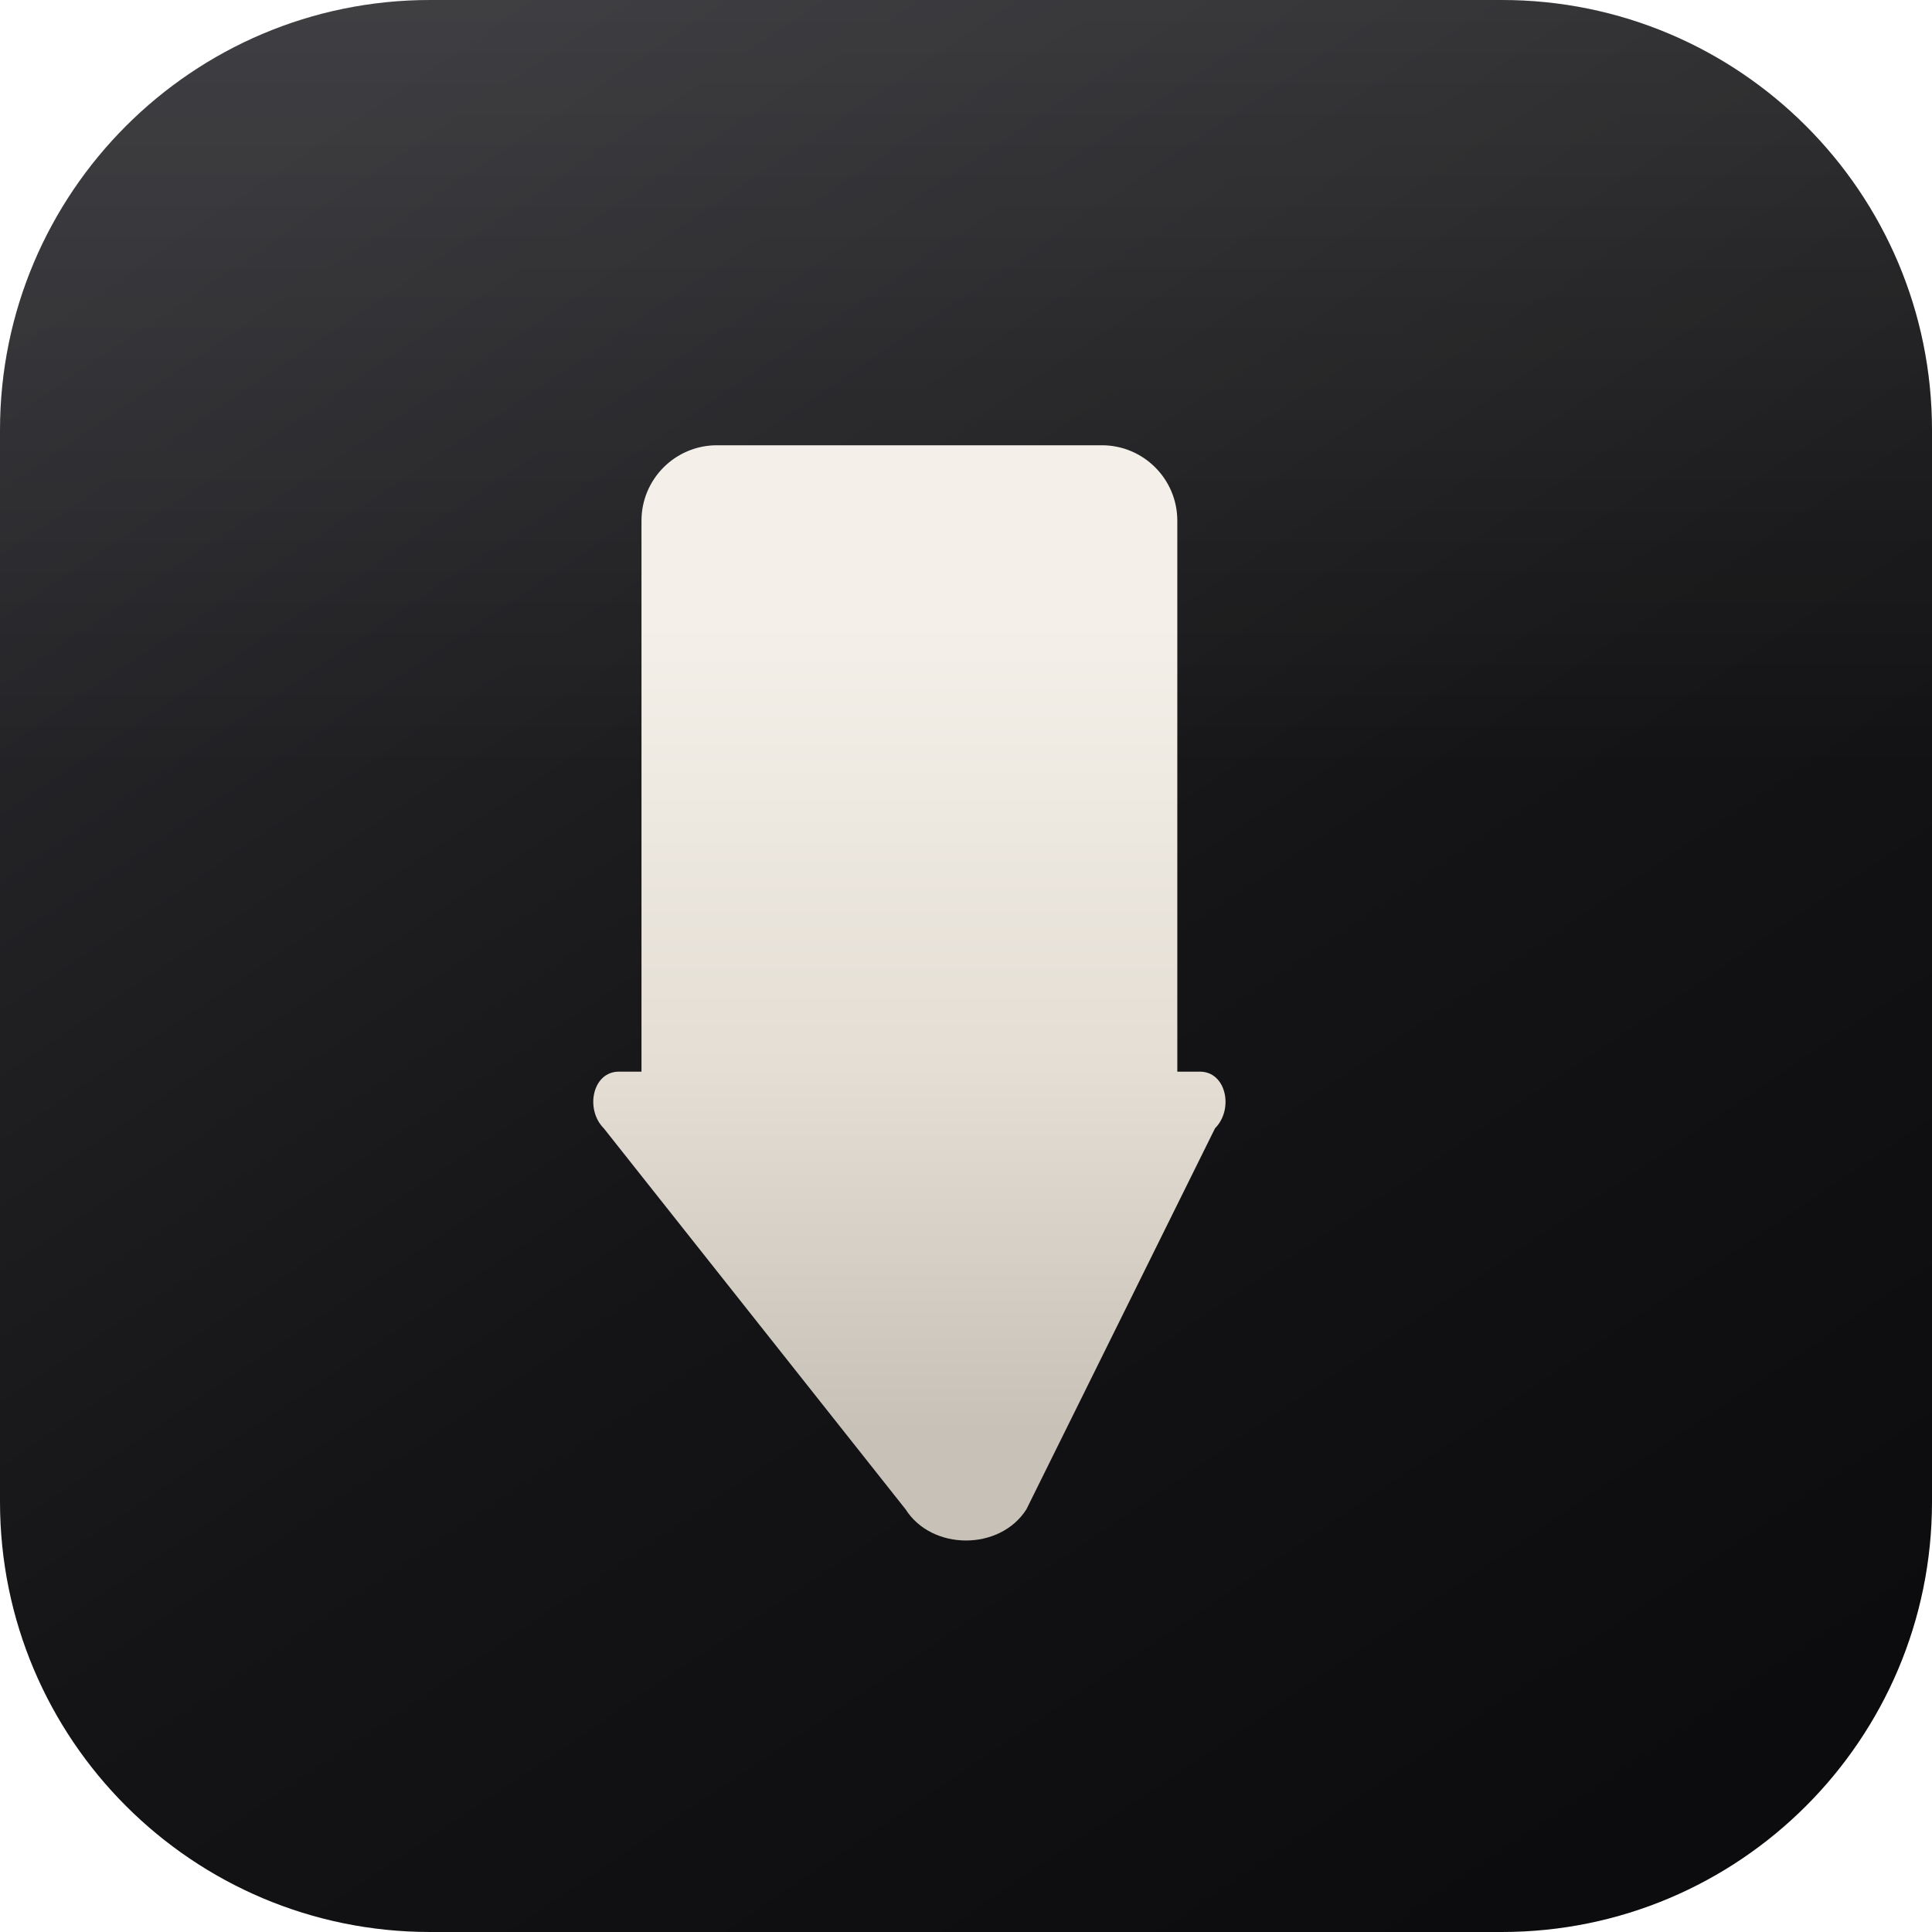
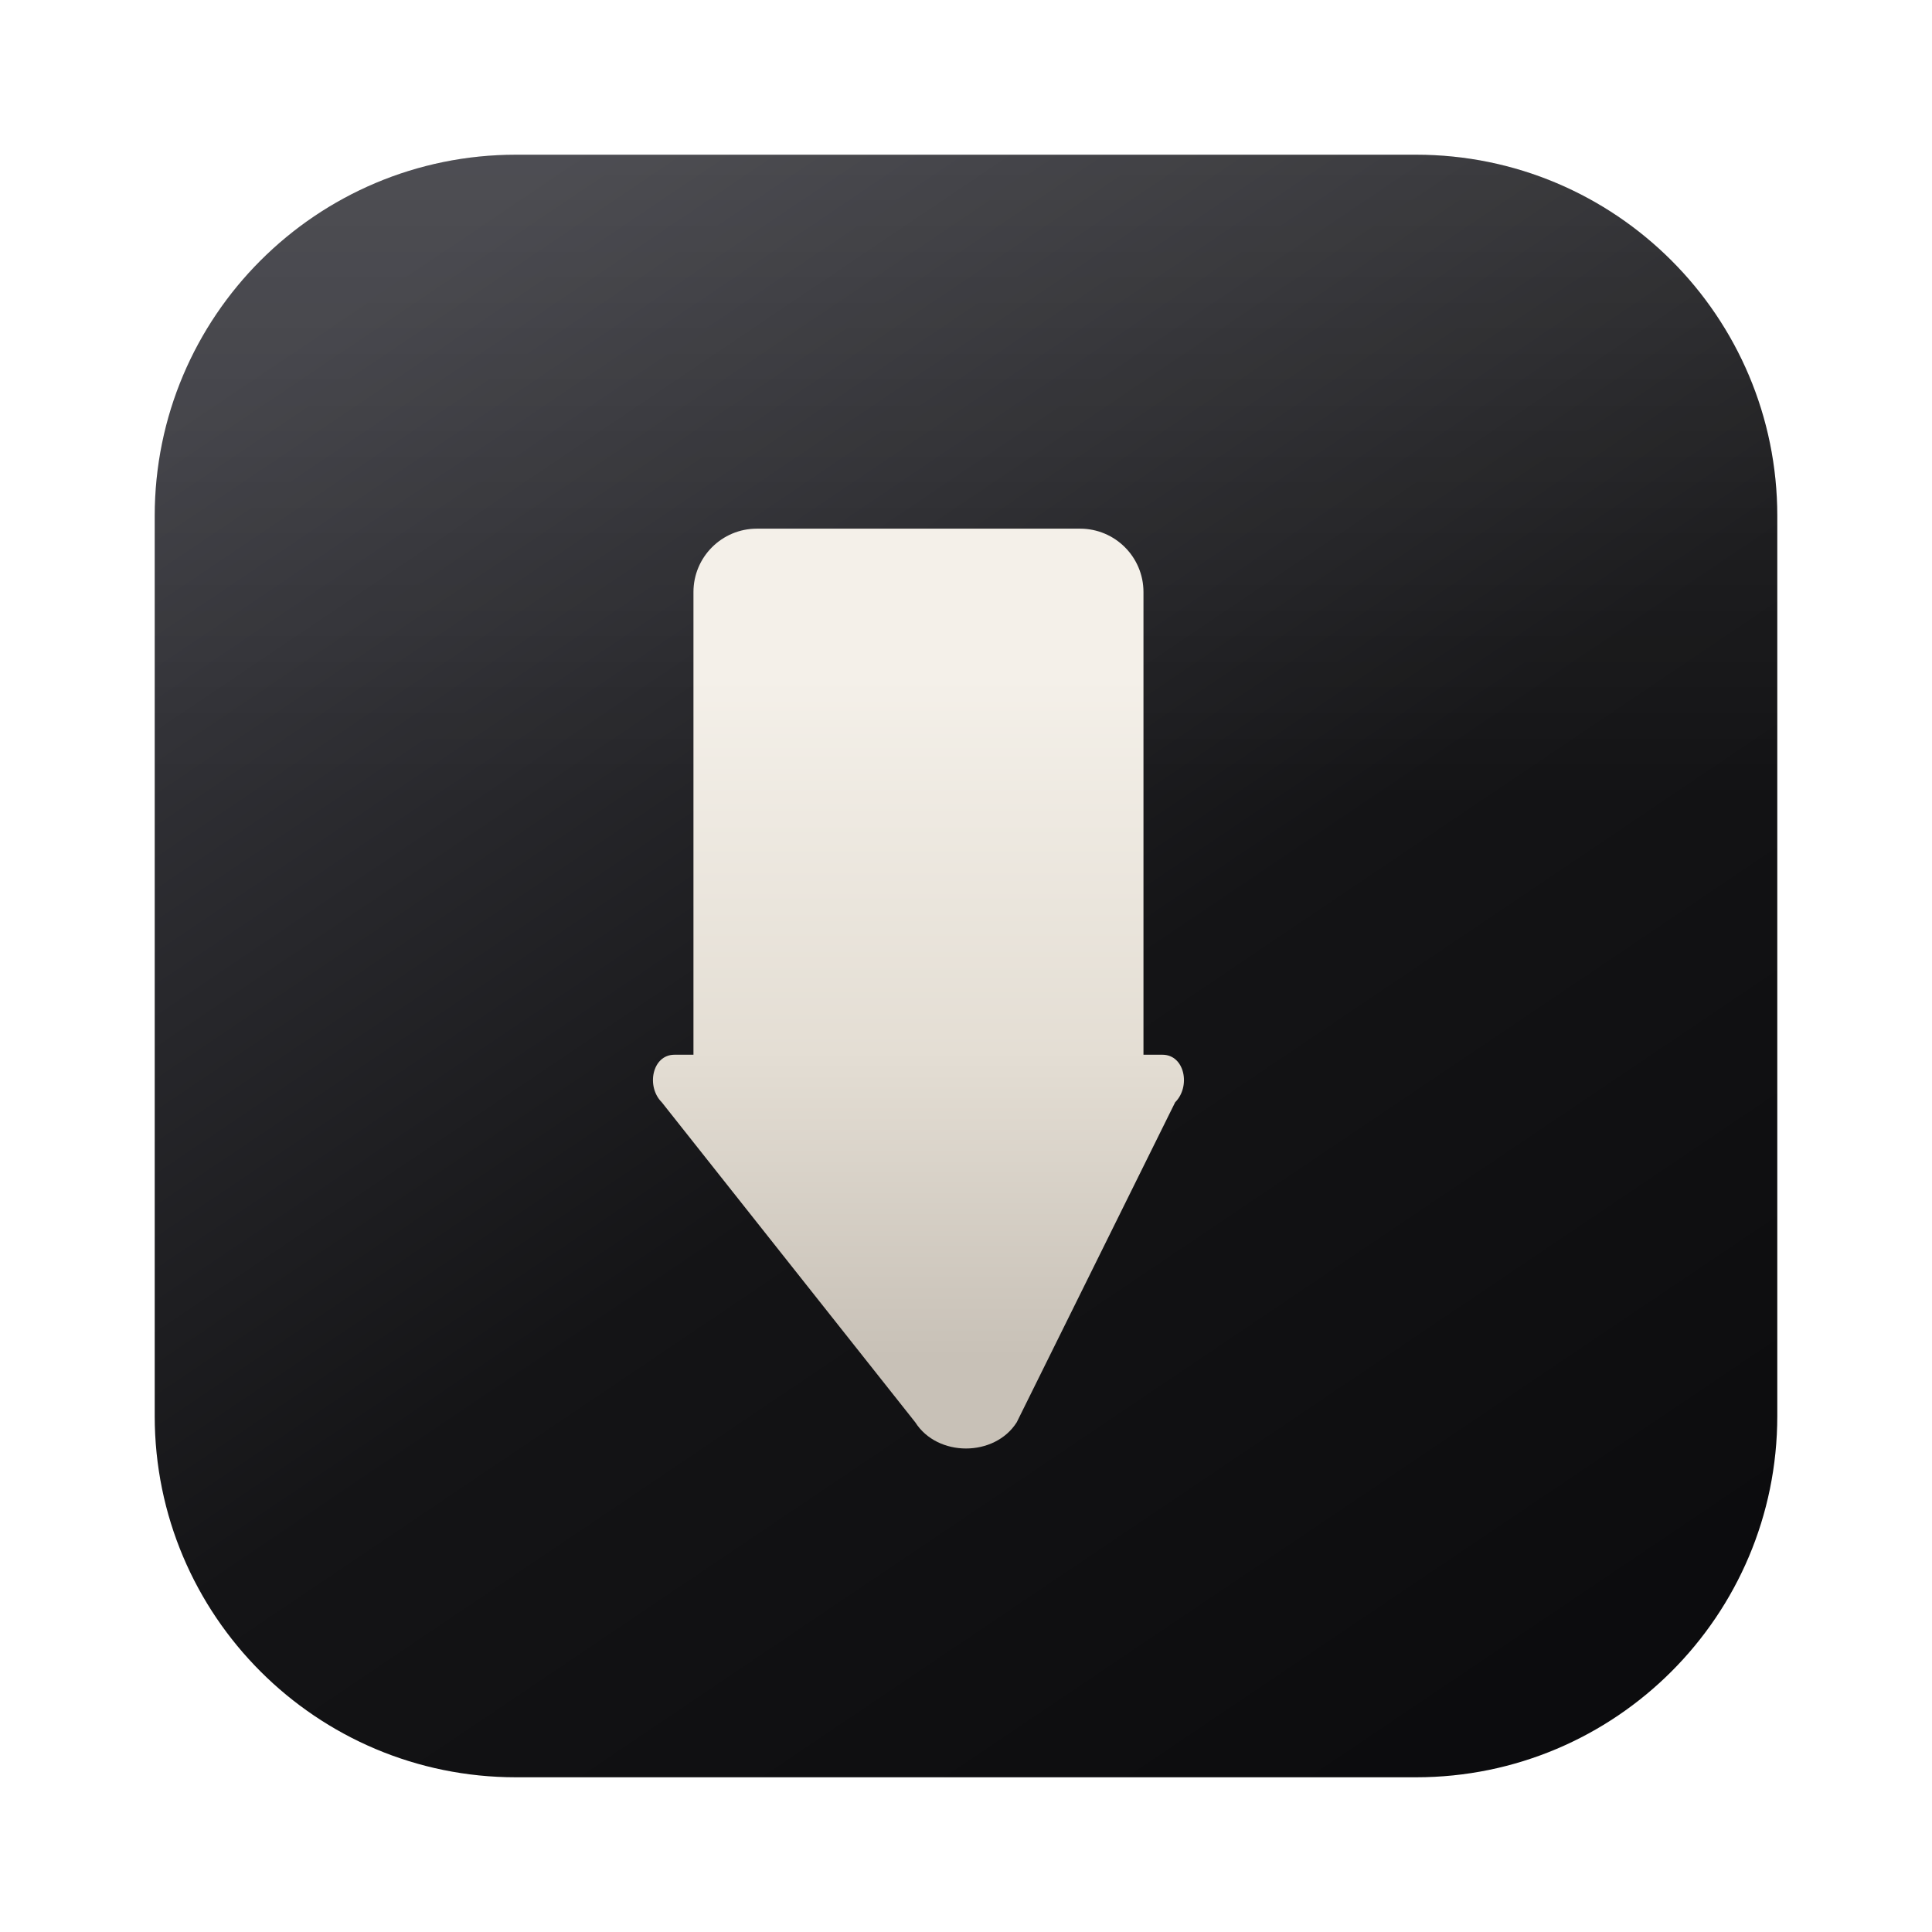
<svg xmlns="http://www.w3.org/2000/svg" viewBox="0 0 1024 1024" width="1024" height="1024">
-   <defs>
-     <linearGradient id="tile" x1="20%" y1="4%" x2="82%" y2="96%">
-       <stop offset="0%" stop-color="#2A2A2E" />
-       <stop offset="55%" stop-color="#141416" />
-       <stop offset="100%" stop-color="#0C0C0E" />
-     </linearGradient>
-     <linearGradient id="sheen" x1="50%" y1="0%" x2="50%" y2="40%">
-       <stop offset="0%" stop-color="#FFFFFF" stop-opacity="0.10" />
-       <stop offset="100%" stop-color="#FFFFFF" stop-opacity="0" />
-     </linearGradient>
-     <linearGradient id="arrow" x1="50%" y1="16%" x2="50%" y2="90%">
-       <stop offset="0%" stop-color="#F4F0E9" />
-       <stop offset="55%" stop-color="#E4DED4" />
-       <stop offset="100%" stop-color="#C8C1B7" />
-     </linearGradient>
-   </defs>
-   <rect width="1024" height="1024" rx="228" fill="url(#tile)" />
-   <rect width="1024" height="1024" rx="228" fill="url(#sheen)" />
-   <path fill="url(#arrow)" d="     M 440 236     h 144     a 40 40 0 0 1 40 40     v 292     l 12 0     c 14 0 18 20 8 30     L 544 800     c -14 22 -50 22 -64 0     L 320 598     c -10 -10 -6 -30 8 -30     l 12 0     V 276     a 40 40 0 0 1 40 -40     Z" />
+   <svg x="82" y="82" width="860" height="860" viewBox="0 0 1024 1024">
+     <defs>
+       <linearGradient id="tile" x1="20%" y1="4%" x2="82%" y2="96%">
+         <stop offset="0%" stop-color="#3A3A40" />
+         <stop offset="55%" stop-color="#141416" />
+         <stop offset="100%" stop-color="#0C0C0E" />
+       </linearGradient>
+       <linearGradient id="sheen" x1="50%" y1="0%" x2="50%" y2="40%">
+         <stop offset="0%" stop-color="#FFFFFF" stop-opacity="0.10" />
+         <stop offset="100%" stop-color="#FFFFFF" stop-opacity="0" />
+       </linearGradient>
+       <linearGradient id="arrow" x1="50%" y1="16%" x2="50%" y2="90%">
+         <stop offset="0%" stop-color="#F4F0E9" />
+         <stop offset="55%" stop-color="#E4DED4" />
+         <stop offset="100%" stop-color="#C8C1B7" />
+       </linearGradient>
+     </defs>
+     <rect width="1024" height="1024" rx="228" fill="url(#tile)" />
+     <rect width="1024" height="1024" rx="228" fill="url(#sheen)" />
+     <path fill="url(#arrow)" d="       M 440 236       h 144       a 40 40 0 0 1 40 40       v 292       l 12 0       c 14 0 18 20 8 30       L 544 800       c -14 22 -50 22 -64 0       L 320 598       c -10 -10 -6 -30 8 -30       l 12 0       V 276       a 40 40 0 0 1 40 -40       Z" />
+   </svg>
</svg>
